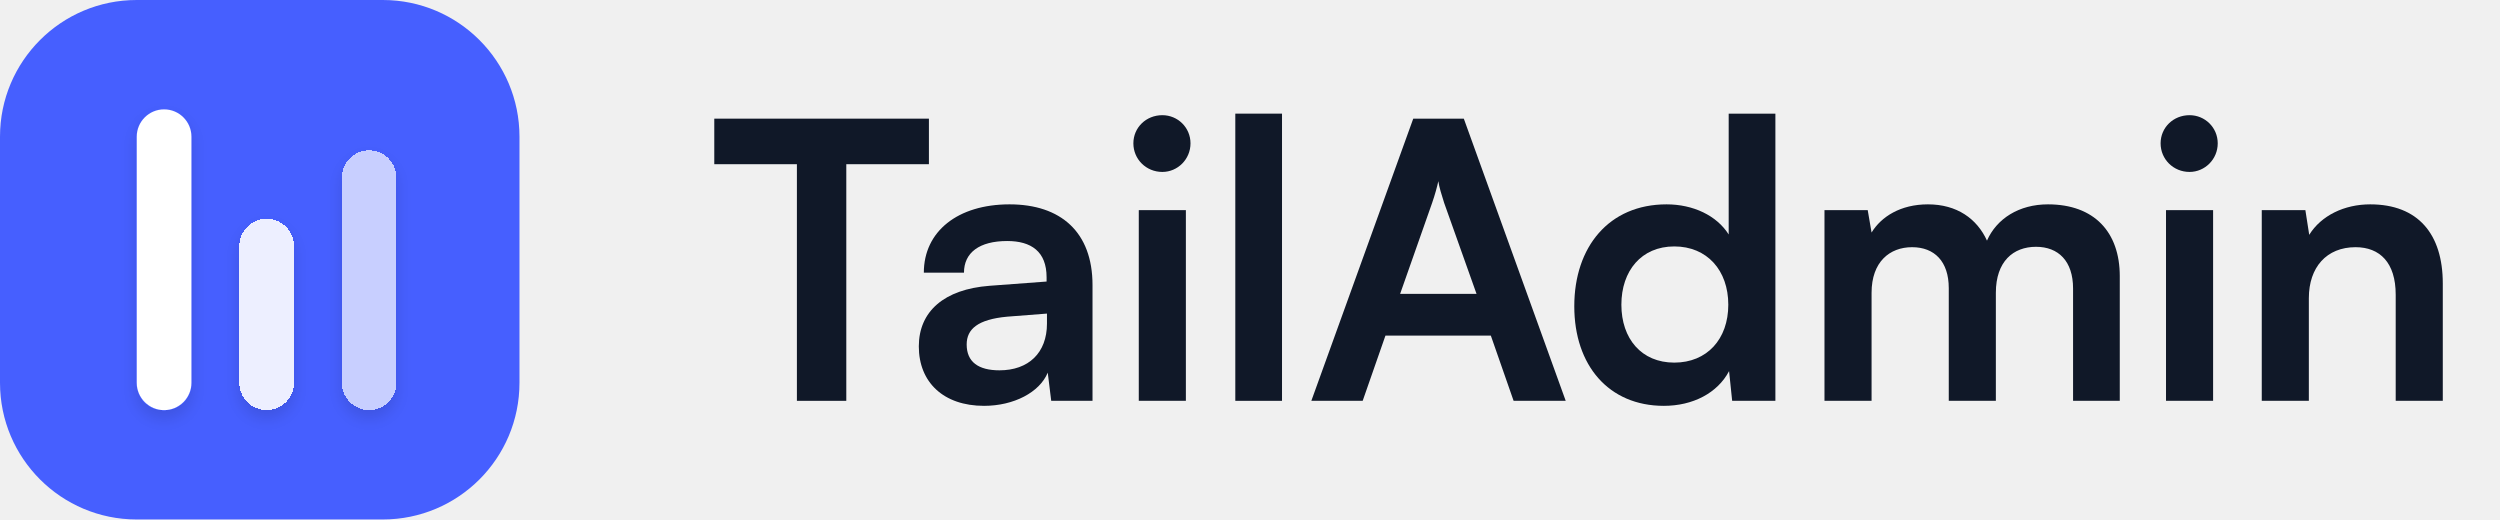
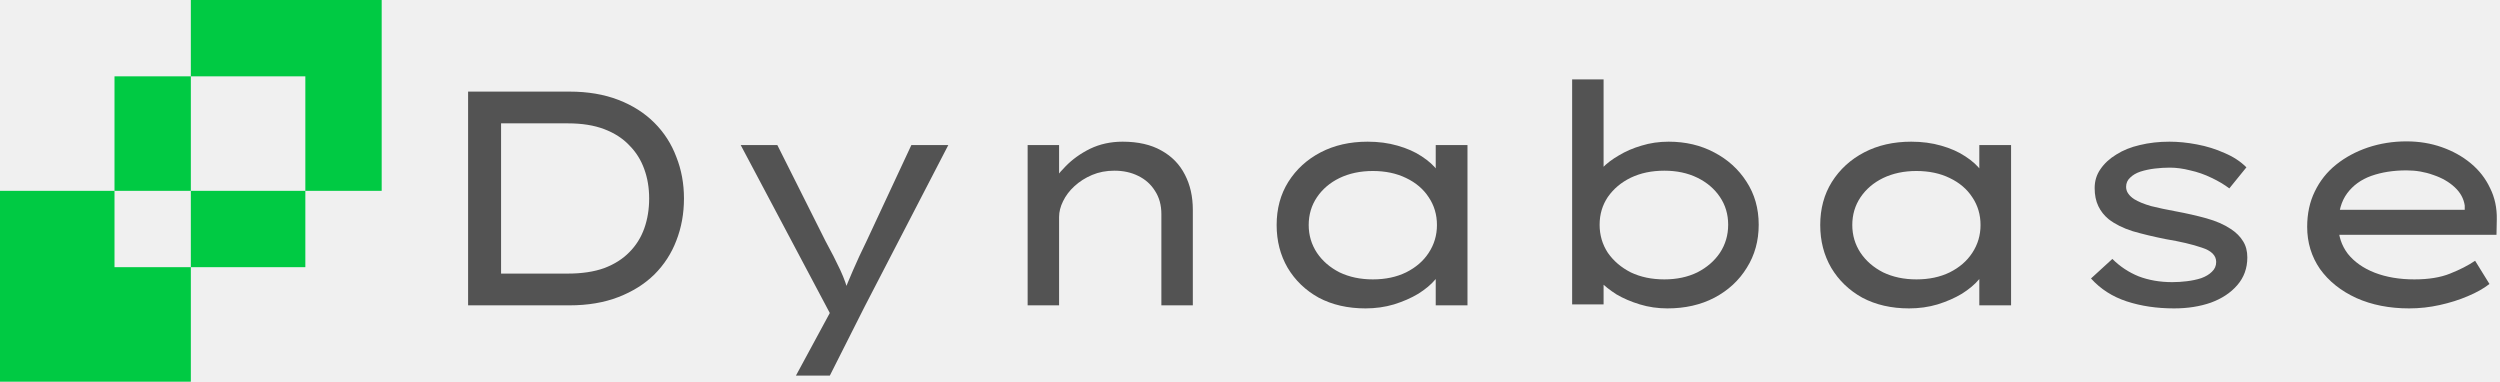
- <svg xmlns="http://www.w3.org/2000/svg" width="154" height="32" viewBox="0 0 154 32" fill="none">
-   <path d="M0 8.421C0 3.77 3.77 0 8.421 0H23.579C28.23 0 32 3.77 32 8.421V23.579C32 28.23 28.23 32 23.579 32H8.421C3.77 32 0 28.23 0 23.579V8.421Z" fill="#465FFF" />
-   <g filter="url(#filter0_d_1624_24907)">
-     <path d="M8.424 8.422C8.424 7.491 9.178 6.737 10.108 6.737V6.737C11.038 6.737 11.792 7.491 11.792 8.422V23.579C11.792 24.51 11.038 25.264 10.108 25.264V25.264C9.178 25.264 8.424 24.51 8.424 23.579V8.422Z" fill="white" />
-   </g>
-   <g filter="url(#filter1_d_1624_24907)">
-     <path d="M14.742 15.157C14.742 14.227 15.496 13.473 16.426 13.473V13.473C17.357 13.473 18.111 14.227 18.111 15.157V23.578C18.111 24.508 17.357 25.262 16.426 25.262V25.262C15.496 25.262 14.742 24.508 14.742 23.578V15.157Z" fill="white" fill-opacity="0.9" shape-rendering="crispEdges" />
-   </g>
-   <g filter="url(#filter2_d_1624_24907)">
-     <path d="M21.055 10.946C21.055 10.016 21.809 9.262 22.739 9.262V9.262C23.669 9.262 24.423 10.016 24.423 10.946V23.578C24.423 24.508 23.669 25.262 22.739 25.262V25.262C21.809 25.262 21.055 24.508 21.055 23.578V10.946Z" fill="white" fill-opacity="0.7" shape-rendering="crispEdges" />
-   </g>
-   <path d="M44 10.115H49.089V24.691H52.132V10.115H57.221V7.309H44V10.115Z" fill="#101828" />
-   <path d="M60.617 25C62.448 25 64.042 24.168 64.541 22.955L64.755 24.691H67.299V17.558C67.299 14.3 65.349 12.588 62.187 12.588C59.001 12.588 56.908 14.252 56.908 16.797H59.381C59.381 15.56 60.332 14.847 62.044 14.847C63.519 14.847 64.47 15.489 64.47 17.082V17.343L60.95 17.605C58.168 17.819 56.599 19.174 56.599 21.338C56.599 23.549 58.121 25 60.617 25ZM61.569 22.812C60.261 22.812 59.547 22.289 59.547 21.219C59.547 20.268 60.237 19.674 62.044 19.507L64.493 19.317V19.935C64.493 21.742 63.352 22.812 61.569 22.812Z" fill="#101828" />
-   <path d="M71.6 10.591C72.551 10.591 73.335 9.806 73.335 8.831C73.335 7.856 72.551 7.095 71.6 7.095C70.601 7.095 69.816 7.856 69.816 8.831C69.816 9.806 70.601 10.591 71.6 10.591ZM70.149 24.691H73.05V12.944H70.149V24.691Z" fill="#101828" />
-   <path d="M78.972 24.691V7H76.095V24.691H78.972Z" fill="#101828" />
-   <path d="M83.941 24.691L85.344 20.672H91.835L93.238 24.691H96.448L90.171 7.309H87.056L80.778 24.691H83.941ZM88.221 12.493C88.387 12.017 88.53 11.494 88.601 11.161C88.649 11.518 88.815 12.041 88.958 12.493L90.955 18.104H86.247L88.221 12.493Z" fill="#101828" />
-   <path d="M102.493 25C104.276 25 105.798 24.215 106.511 22.86L106.701 24.691H109.364V7H106.487V14.443C105.75 13.277 104.3 12.588 102.659 12.588C99.116 12.588 96.976 15.203 96.976 18.865C96.976 22.503 99.092 25 102.493 25ZM103.135 22.337C101.113 22.337 99.877 20.863 99.877 18.77C99.877 16.678 101.113 15.18 103.135 15.18C105.156 15.18 106.463 16.654 106.463 18.77C106.463 20.886 105.156 22.337 103.135 22.337Z" fill="#101828" />
-   <path d="M115.289 24.691V18.033C115.289 16.131 116.406 15.227 117.785 15.227C119.164 15.227 120.044 16.107 120.044 17.748V24.691H122.945V18.033C122.945 16.107 124.015 15.203 125.418 15.203C126.797 15.203 127.701 16.083 127.701 17.771V24.691H130.578V17.011C130.578 14.3 129.008 12.588 126.155 12.588C124.372 12.588 122.993 13.468 122.398 14.823C121.78 13.468 120.543 12.588 118.76 12.588C117.072 12.588 115.883 13.349 115.289 14.324L115.051 12.944H112.388V24.691H115.289Z" fill="#101828" />
-   <path d="M134.876 10.591C135.827 10.591 136.612 9.806 136.612 8.831C136.612 7.856 135.827 7.095 134.876 7.095C133.877 7.095 133.093 7.856 133.093 8.831C133.093 9.806 133.877 10.591 134.876 10.591ZM133.426 24.691H136.327V12.944H133.426V24.691Z" fill="#101828" />
-   <path d="M142.225 24.691V18.366C142.225 16.464 143.318 15.227 145.102 15.227C146.6 15.227 147.575 16.178 147.575 18.152V24.691H150.476V17.462C150.476 14.419 148.954 12.588 146.005 12.588C144.412 12.588 142.985 13.277 142.248 14.466L142.011 12.944H139.324V24.691H142.225Z" fill="#101828" />
-   <defs>
-     <filter id="filter0_d_1624_24907" x="7.424" y="6.237" width="5.368" height="20.526" filterUnits="userSpaceOnUse" color-interpolation-filters="sRGB">
-       <feFlood flood-opacity="0" result="BackgroundImageFix" />
-       <feColorMatrix in="SourceAlpha" type="matrix" values="0 0 0 0 0 0 0 0 0 0 0 0 0 0 0 0 0 0 127 0" result="hardAlpha" />
-       <feOffset dy="0.5" />
-       <feGaussianBlur stdDeviation="0.5" />
-       <feComposite in2="hardAlpha" operator="out" />
-       <feColorMatrix type="matrix" values="0 0 0 0 0 0 0 0 0 0 0 0 0 0 0 0 0 0 0.12 0" />
-       <feBlend mode="normal" in2="BackgroundImageFix" result="effect1_dropShadow_1624_24907" />
-       <feBlend mode="normal" in="SourceGraphic" in2="effect1_dropShadow_1624_24907" result="shape" />
-     </filter>
-     <filter id="filter1_d_1624_24907" x="13.742" y="12.973" width="5.368" height="13.79" filterUnits="userSpaceOnUse" color-interpolation-filters="sRGB">
-       <feFlood flood-opacity="0" result="BackgroundImageFix" />
-       <feColorMatrix in="SourceAlpha" type="matrix" values="0 0 0 0 0 0 0 0 0 0 0 0 0 0 0 0 0 0 127 0" result="hardAlpha" />
-       <feOffset dy="0.5" />
-       <feGaussianBlur stdDeviation="0.5" />
-       <feComposite in2="hardAlpha" operator="out" />
-       <feColorMatrix type="matrix" values="0 0 0 0 0 0 0 0 0 0 0 0 0 0 0 0 0 0 0.12 0" />
-       <feBlend mode="normal" in2="BackgroundImageFix" result="effect1_dropShadow_1624_24907" />
-       <feBlend mode="normal" in="SourceGraphic" in2="effect1_dropShadow_1624_24907" result="shape" />
-     </filter>
-     <filter id="filter2_d_1624_24907" x="20.055" y="8.762" width="5.368" height="18" filterUnits="userSpaceOnUse" color-interpolation-filters="sRGB">
-       <feFlood flood-opacity="0" result="BackgroundImageFix" />
-       <feColorMatrix in="SourceAlpha" type="matrix" values="0 0 0 0 0 0 0 0 0 0 0 0 0 0 0 0 0 0 127 0" result="hardAlpha" />
-       <feOffset dy="0.5" />
-       <feGaussianBlur stdDeviation="0.5" />
-       <feComposite in2="hardAlpha" operator="out" />
-       <feColorMatrix type="matrix" values="0 0 0 0 0 0 0 0 0 0 0 0 0 0 0 0 0 0 0.12 0" />
-       <feBlend mode="normal" in2="BackgroundImageFix" result="effect1_dropShadow_1624_24907" />
-       <feBlend mode="normal" in="SourceGraphic" in2="effect1_dropShadow_1624_24907" result="shape" />
-     </filter>
-   </defs>
+ <svg xmlns="http://www.w3.org/2000/svg" width="131" height="20" viewBox="0 0 131 20" fill="none">
+   <path d="M6 14H10V20H0V10H6V14ZM10 10H16V14H10V10H6V4H10V10ZM20 10H16V4H10V0H20V10Z" fill="#00CA43" />
+   <path d="M24.528 16V4.8H29.84C30.8 4.8 31.653 4.944 32.4 5.232C33.147 5.52 33.776 5.92 34.288 6.432C34.8 6.944 35.184 7.541 35.44 8.224C35.707 8.896 35.84 9.621 35.84 10.4C35.84 11.189 35.707 11.925 35.44 12.608C35.184 13.28 34.8 13.872 34.288 14.384C33.776 14.885 33.147 15.28 32.4 15.568C31.653 15.856 30.8 16 29.84 16H24.528ZM26.256 14.512L26.208 14.336H29.76C30.496 14.336 31.131 14.24 31.664 14.048C32.197 13.845 32.635 13.568 32.976 13.216C33.328 12.864 33.589 12.448 33.76 11.968C33.931 11.488 34.016 10.965 34.016 10.4C34.016 9.845 33.931 9.333 33.76 8.864C33.589 8.384 33.328 7.968 32.976 7.616C32.635 7.253 32.197 6.971 31.664 6.768C31.131 6.565 30.496 6.464 29.76 6.464H26.16L26.256 6.32V14.512Z" fill="#535353" />
+   <path d="M41.708 19.68L43.82 15.776V17.04L38.812 7.6H40.732L43.26 12.64C43.558 13.184 43.814 13.685 44.028 14.144C44.241 14.603 44.385 15.013 44.46 15.376L44.188 15.392C44.326 15.04 44.497 14.629 44.7 14.16C44.902 13.691 45.142 13.173 45.42 12.608L47.756 7.6H49.692L45.308 16.064L43.484 19.68H41.708Z" fill="#535353" />
+   <path d="M53.848 16V7.6H55.496V9.792L54.968 9.872C55.182 9.467 55.47 9.083 55.832 8.72C56.195 8.347 56.627 8.037 57.128 7.792C57.64 7.547 58.206 7.424 58.824 7.424C59.635 7.424 60.312 7.579 60.856 7.888C61.4 8.187 61.811 8.608 62.088 9.152C62.366 9.685 62.504 10.299 62.504 10.992V16H60.856V11.216C60.856 10.747 60.744 10.341 60.52 10C60.307 9.659 60.014 9.397 59.64 9.216C59.278 9.035 58.862 8.944 58.392 8.944C57.966 8.944 57.576 9.019 57.224 9.168C56.872 9.317 56.563 9.515 56.296 9.76C56.04 9.995 55.843 10.256 55.704 10.544C55.566 10.821 55.496 11.099 55.496 11.376V16H54.68C54.435 16 54.243 16 54.104 16C53.966 16 53.88 16 53.848 16Z" fill="#535353" />
+   <path d="M71.552 16.16C70.624 16.16 69.808 15.973 69.104 15.6C68.41 15.216 67.866 14.693 67.472 14.032C67.088 13.371 66.896 12.624 66.896 11.792C66.896 10.939 67.098 10.187 67.504 9.536C67.92 8.875 68.485 8.357 69.2 7.984C69.914 7.611 70.736 7.424 71.664 7.424C72.229 7.424 72.752 7.493 73.232 7.632C73.722 7.771 74.144 7.957 74.496 8.192C74.858 8.427 75.141 8.683 75.344 8.96C75.557 9.237 75.669 9.515 75.68 9.792L75.232 9.776V7.6H76.896V16H75.232V13.776L75.568 13.824C75.557 14.091 75.44 14.363 75.216 14.64C74.992 14.907 74.693 15.157 74.32 15.392C73.946 15.616 73.52 15.803 73.04 15.952C72.57 16.091 72.074 16.16 71.552 16.16ZM71.936 14.64C72.597 14.64 73.178 14.517 73.68 14.272C74.192 14.016 74.586 13.675 74.864 13.248C75.152 12.811 75.296 12.325 75.296 11.792C75.296 11.248 75.152 10.763 74.864 10.336C74.586 9.909 74.192 9.573 73.68 9.328C73.178 9.083 72.597 8.96 71.936 8.96C71.285 8.96 70.704 9.083 70.192 9.328C69.69 9.573 69.296 9.909 69.008 10.336C68.72 10.763 68.576 11.248 68.576 11.792C68.576 12.325 68.72 12.811 69.008 13.248C69.296 13.675 69.69 14.016 70.192 14.272C70.704 14.517 71.285 14.64 71.936 14.64Z" fill="#535353" />
+   <path d="M87.372 16.16C86.87 16.16 86.39 16.091 85.932 15.952C85.473 15.813 85.062 15.637 84.7 15.424C84.348 15.2 84.054 14.965 83.82 14.72C83.585 14.464 83.436 14.229 83.372 14.016L84.028 13.904V15.952H82.38V4.16H84.028V9.52L83.532 9.488C83.596 9.264 83.74 9.035 83.964 8.8C84.188 8.565 84.476 8.347 84.828 8.144C85.18 7.931 85.574 7.76 86.012 7.632C86.46 7.493 86.934 7.424 87.436 7.424C88.321 7.424 89.116 7.611 89.82 7.984C90.534 8.357 91.1 8.869 91.516 9.52C91.942 10.171 92.156 10.923 92.156 11.776C92.156 12.619 91.948 13.371 91.532 14.032C91.126 14.693 90.561 15.216 89.836 15.6C89.121 15.973 88.3 16.16 87.372 16.16ZM87.212 14.64C87.862 14.64 88.438 14.517 88.94 14.272C89.441 14.016 89.836 13.675 90.124 13.248C90.412 12.811 90.556 12.32 90.556 11.776C90.556 11.232 90.412 10.747 90.124 10.32C89.836 9.893 89.441 9.557 88.94 9.312C88.438 9.067 87.862 8.944 87.212 8.944C86.55 8.944 85.964 9.067 85.452 9.312C84.95 9.557 84.55 9.893 84.252 10.32C83.964 10.747 83.82 11.232 83.82 11.776C83.82 12.32 83.964 12.811 84.252 13.248C84.55 13.675 84.95 14.016 85.452 14.272C85.964 14.517 86.55 14.64 87.212 14.64Z" fill="#535353" />
+   <path d="M100.036 16.16C99.108 16.16 98.292 15.973 97.588 15.6C96.895 15.216 96.351 14.693 95.956 14.032C95.572 13.371 95.38 12.624 95.38 11.792C95.38 10.939 95.583 10.187 95.988 9.536C96.404 8.875 96.969 8.357 97.684 7.984C98.399 7.611 99.22 7.424 100.148 7.424C100.713 7.424 101.236 7.493 101.716 7.632C102.207 7.771 102.628 7.957 102.98 8.192C103.343 8.427 103.625 8.683 103.828 8.96C104.041 9.237 104.153 9.515 104.164 9.792L103.716 9.776V7.6H105.38V16H103.716V13.776L104.052 13.824C104.041 14.091 103.924 14.363 103.7 14.64C103.476 14.907 103.177 15.157 102.804 15.392C102.431 15.616 102.004 15.803 101.524 15.952C101.055 16.091 100.559 16.16 100.036 16.16ZM100.42 14.64C101.081 14.64 101.663 14.517 102.164 14.272C102.676 14.016 103.071 13.675 103.348 13.248C103.636 12.811 103.78 12.325 103.78 11.792C103.78 11.248 103.636 10.763 103.348 10.336C103.071 9.909 102.676 9.573 102.164 9.328C101.663 9.083 101.081 8.96 100.42 8.96C99.769 8.96 99.188 9.083 98.676 9.328C98.175 9.573 97.78 9.909 97.492 10.336C97.204 10.763 97.06 11.248 97.06 11.792C97.06 12.325 97.204 12.811 97.492 13.248C97.78 13.675 98.175 14.016 98.676 14.272C99.188 14.517 99.769 14.64 100.42 14.64Z" fill="#535353" />
+   <path d="M113.92 16.16C113.013 16.16 112.187 16.037 111.44 15.792C110.693 15.547 110.069 15.147 109.568 14.592L110.688 13.568C111.083 13.963 111.541 14.267 112.064 14.48C112.597 14.683 113.184 14.784 113.824 14.784C114.08 14.784 114.336 14.768 114.592 14.736C114.859 14.704 115.109 14.651 115.344 14.576C115.579 14.491 115.765 14.379 115.904 14.24C116.053 14.101 116.128 13.931 116.128 13.728C116.128 13.387 115.877 13.136 115.376 12.976C115.131 12.891 114.848 12.811 114.528 12.736C114.208 12.661 113.856 12.592 113.472 12.528C112.832 12.4 112.256 12.261 111.744 12.112C111.243 11.952 110.827 11.744 110.496 11.488C110.261 11.296 110.08 11.067 109.952 10.8C109.824 10.533 109.76 10.219 109.76 9.856C109.76 9.483 109.861 9.152 110.064 8.864C110.267 8.565 110.544 8.309 110.896 8.096C111.248 7.872 111.659 7.707 112.128 7.6C112.608 7.483 113.125 7.424 113.68 7.424C114.139 7.424 114.619 7.472 115.12 7.568C115.632 7.664 116.112 7.813 116.56 8.016C117.019 8.208 117.403 8.459 117.712 8.768L116.816 9.872C116.549 9.669 116.235 9.483 115.872 9.312C115.52 9.141 115.152 9.013 114.768 8.928C114.395 8.832 114.037 8.784 113.696 8.784C113.44 8.784 113.179 8.8 112.912 8.832C112.645 8.864 112.395 8.917 112.16 8.992C111.936 9.067 111.755 9.173 111.616 9.312C111.477 9.44 111.408 9.6 111.408 9.792C111.408 9.92 111.445 10.037 111.52 10.144C111.595 10.251 111.696 10.347 111.824 10.432C112.048 10.571 112.347 10.693 112.72 10.8C113.104 10.896 113.531 10.987 114 11.072C114.576 11.179 115.115 11.301 115.616 11.44C116.117 11.579 116.544 11.765 116.896 12C117.173 12.181 117.387 12.395 117.536 12.64C117.685 12.875 117.76 13.157 117.76 13.488C117.76 14.053 117.584 14.539 117.232 14.944C116.891 15.339 116.432 15.643 115.856 15.856C115.28 16.059 114.635 16.16 113.92 16.16Z" fill="#535353" />
+   <path d="M126.24 16.16C125.205 16.16 124.283 15.979 123.472 15.616C122.661 15.243 122.027 14.736 121.568 14.096C121.12 13.445 120.896 12.709 120.896 11.888C120.896 11.195 121.029 10.576 121.296 10.032C121.563 9.477 121.936 9.008 122.416 8.624C122.896 8.24 123.451 7.941 124.08 7.728C124.72 7.515 125.392 7.408 126.096 7.408C126.757 7.408 127.376 7.509 127.952 7.712C128.528 7.915 129.035 8.197 129.472 8.56C129.909 8.923 130.245 9.355 130.48 9.856C130.725 10.347 130.843 10.891 130.832 11.488L130.816 12.304H122.336L121.968 10.992H129.392L129.152 11.152V10.768C129.099 10.405 128.923 10.085 128.624 9.808C128.325 9.531 127.952 9.317 127.504 9.168C127.067 9.008 126.597 8.928 126.096 8.928C125.413 8.928 124.8 9.024 124.256 9.216C123.723 9.408 123.301 9.712 122.992 10.128C122.683 10.544 122.528 11.093 122.528 11.776C122.528 12.352 122.693 12.859 123.024 13.296C123.365 13.723 123.835 14.053 124.432 14.288C125.04 14.523 125.733 14.64 126.512 14.64C127.259 14.64 127.883 14.539 128.384 14.336C128.896 14.133 129.333 13.909 129.696 13.664L130.448 14.88C130.149 15.115 129.771 15.328 129.312 15.52C128.864 15.712 128.373 15.867 127.84 15.984C127.317 16.101 126.784 16.16 126.24 16.16Z" fill="#535353" />
</svg>
